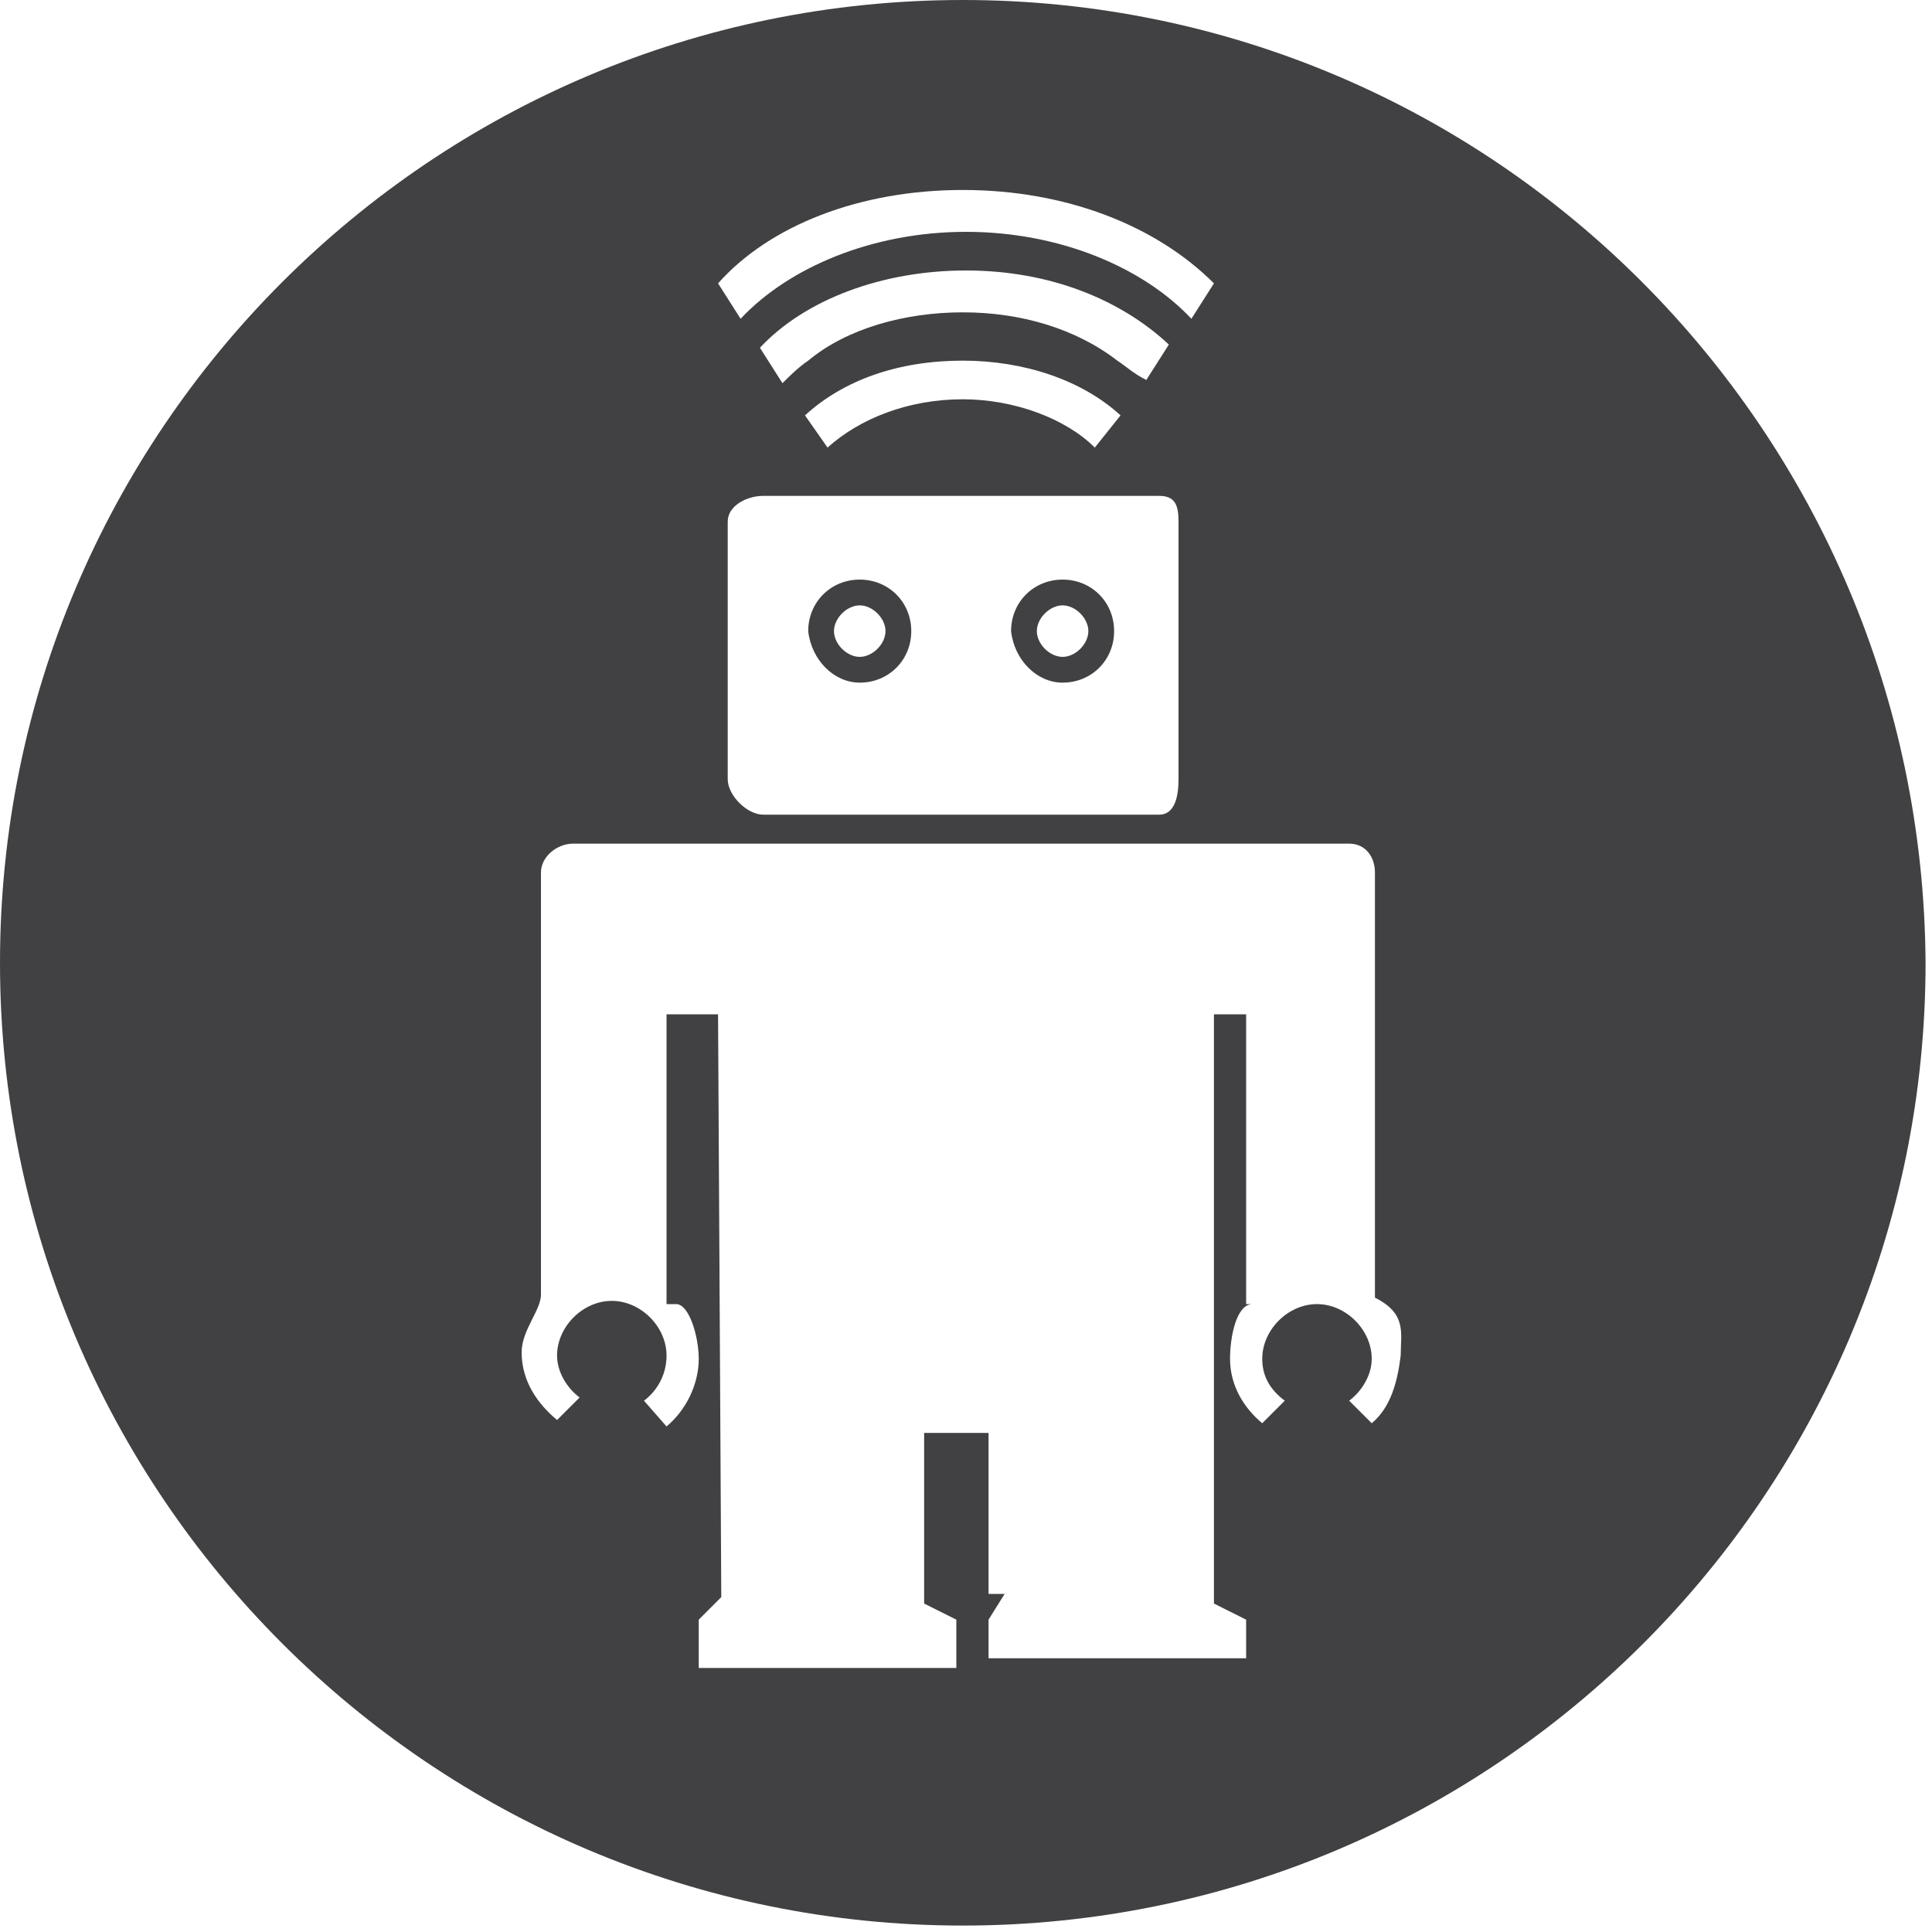
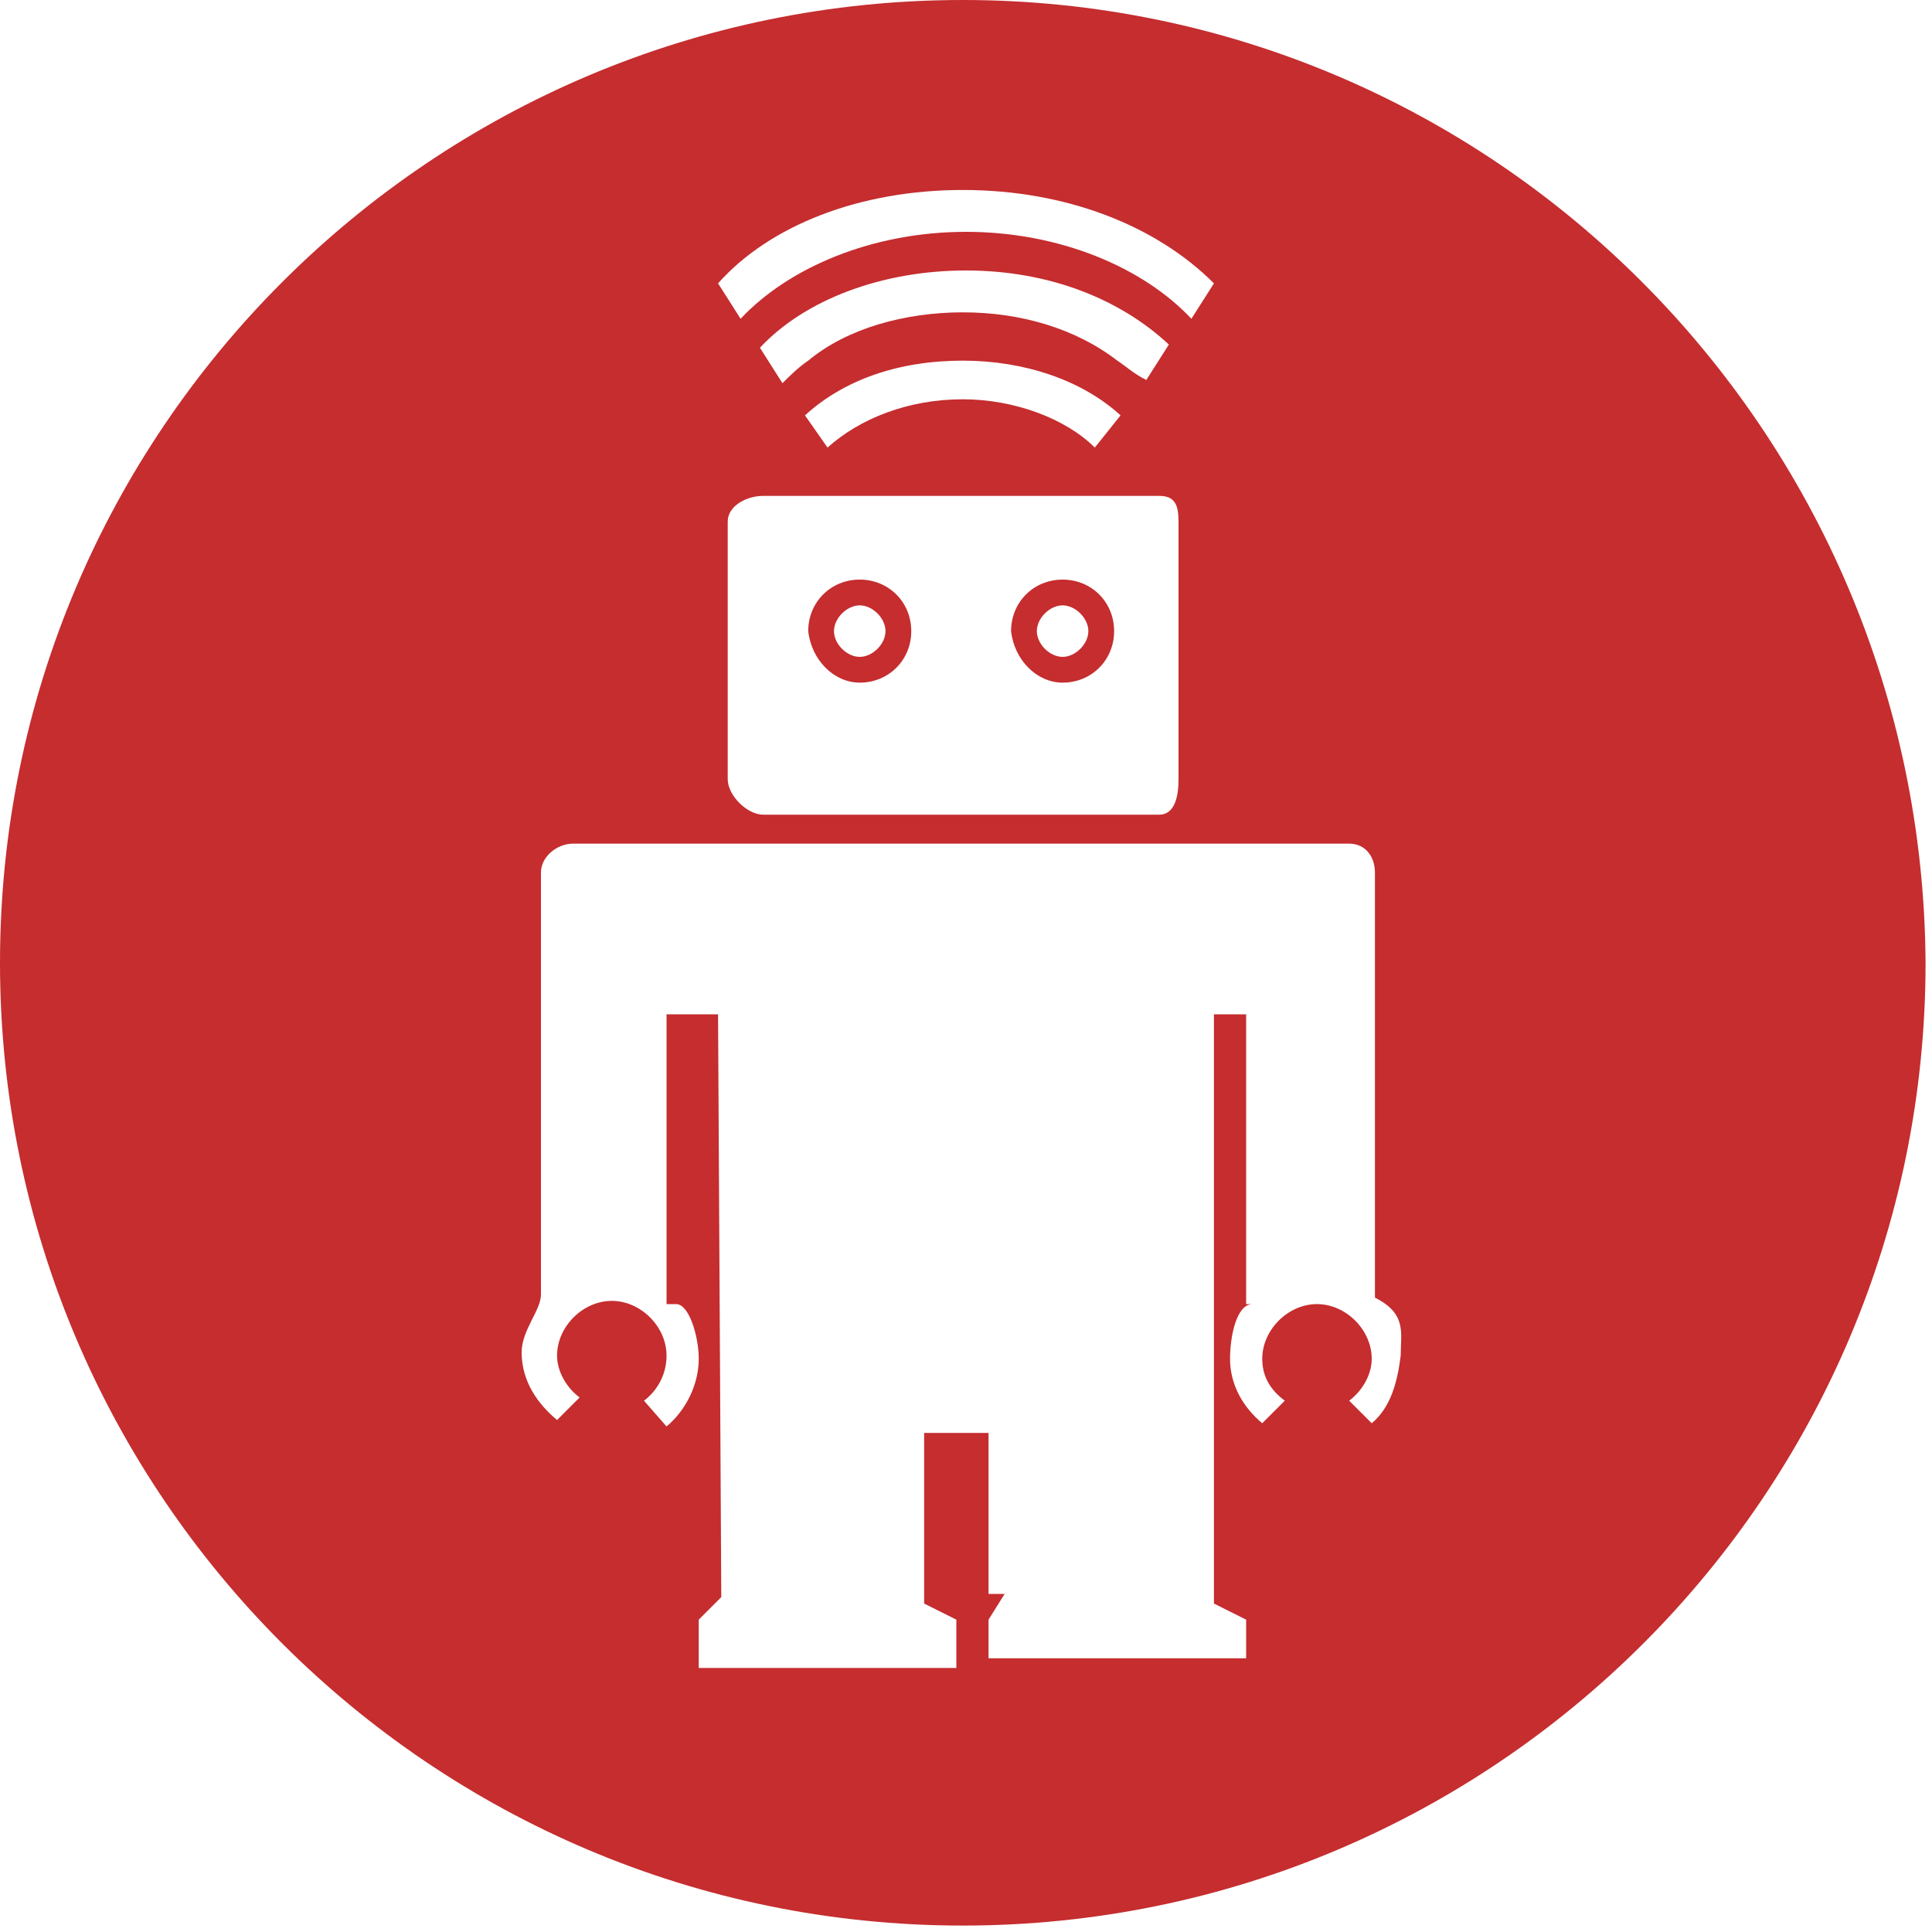
<svg xmlns="http://www.w3.org/2000/svg" version="1.1" viewBox="0 0 60 60" class="ralph">
  <defs>
  </defs>
-   <path fill="#414042" d="M26.7,21.2c0.9,0,1.6-0.7,1.6-1.6c0-0.9-0.7-1.6-1.6-1.6c-0.9,0-1.6,0.7-1.6,1.6     C25.2,20.5,25.9,21.2,26.7,21.2z M26.7,18.8c0.4,0,0.8,0.4,0.8,0.8c0,0.4-0.4,0.8-0.8,0.8c-0.4,0-0.8-0.4-0.8-0.8     C25.9,19.2,26.3,18.8,26.7,18.8z M33,21.2c0.9,0,1.6-0.7,1.6-1.6c0-0.9-0.7-1.6-1.6-1.6c-0.9,0-1.6,0.7-1.6,1.6     C31.5,20.5,32.2,21.2,33,21.2z M33,18.8c0.4,0,0.8,0.4,0.8,0.8c0,0.4-0.4,0.8-0.8,0.8c-0.4,0-0.8-0.4-0.8-0.8     C32.2,19.2,32.6,18.8,33,18.8z M29.9,0C13.4,0,0,13.4,0,29.9c0,16.5,13.4,29.9,29.9,29.9s29.9-13.4,29.9-29.9     C59.7,13.4,46.4,0,29.9,0z M29.9,5.9c3.2,0,6,1.1,7.8,2.9l-0.7,1.1c-1.5-1.6-4.1-2.7-7-2.7c-2.9,0-5.5,1.1-7,2.7l-0.7-1.1     C23.9,7,26.7,5.9,29.9,5.9z M34.7,11.2c-1.3-1-3-1.5-4.8-1.5c-1.8,0-3.6,0.5-4.8,1.5c-0.3,0.2-0.6,0.5-0.8,0.7l-0.7-1.1     c1.4-1.5,3.8-2.4,6.4-2.4c2.6,0,4.8,0.9,6.3,2.3l-0.7,1.1C35.2,11.6,35,11.4,34.7,11.2z M34.8,12.9L34,13.9     c-0.9-0.9-2.5-1.5-4.1-1.5c-1.7,0-3.2,0.6-4.2,1.5L25,12.9c1.2-1.1,2.9-1.7,4.9-1.7C31.8,11.2,33.6,11.8,34.8,12.9z M23.7,15.4H36     c0.5,0,0.6,0.3,0.6,0.8v8c0,0.5-0.1,1.1-0.6,1.1H23.7c-0.5,0-1.1-0.6-1.1-1.1v-8C22.6,15.7,23.2,15.4,23.7,15.4z M42.6,44.2     l-0.7-0.7c0.4-0.3,0.7-0.8,0.7-1.3c0-0.9-0.8-1.7-1.7-1.7c-0.9,0-1.7,0.8-1.7,1.7c0,0.6,0.3,1,0.7,1.3l-0.7,0.7c-0.6-0.5-1-1.2-1-2     c0-0.7,0.2-1.7,0.7-1.7h-0.2v-9h-1v18.3l1,0.5v1.2h-8v-1.2l0.5-0.8h-0.5v-5h-2v5.3l1,0.5v1.5l-8,0v-1.5l0.7-0.7l-0.1-18.1h-1.6v9     H21c0.4,0,0.7,1,0.7,1.7c0,0.8-0.4,1.6-1,2.1l-0.7-0.8c0.4-0.3,0.7-0.8,0.7-1.4c0-0.9-0.8-1.7-1.7-1.7c-0.9,0-1.7,0.8-1.7,1.7     c0,0.5,0.3,1,0.7,1.3l-0.7,0.7c-0.6-0.5-1.1-1.2-1.1-2.1c0-0.7,0.6-1.3,0.6-1.8V27.1c0-0.5,0.5-0.9,1-0.9l24.1,0     c0.5,0,0.8,0.4,0.8,0.9v13.2c1,0.5,0.8,1.1,0.8,1.8C43.4,42.9,43.2,43.7,42.6,44.2z" />
+   <path fill="#c52d2f" d="M26.7,21.2c0.9,0,1.6-0.7,1.6-1.6c0-0.9-0.7-1.6-1.6-1.6c-0.9,0-1.6,0.7-1.6,1.6     C25.2,20.5,25.9,21.2,26.7,21.2z M26.7,18.8c0.4,0,0.8,0.4,0.8,0.8c0,0.4-0.4,0.8-0.8,0.8c-0.4,0-0.8-0.4-0.8-0.8     C25.9,19.2,26.3,18.8,26.7,18.8z M33,21.2c0.9,0,1.6-0.7,1.6-1.6c0-0.9-0.7-1.6-1.6-1.6c-0.9,0-1.6,0.7-1.6,1.6     C31.5,20.5,32.2,21.2,33,21.2z M33,18.8c0.4,0,0.8,0.4,0.8,0.8c0,0.4-0.4,0.8-0.8,0.8c-0.4,0-0.8-0.4-0.8-0.8     C32.2,19.2,32.6,18.8,33,18.8z M29.9,0C13.4,0,0,13.4,0,29.9c0,16.5,13.4,29.9,29.9,29.9s29.9-13.4,29.9-29.9     C59.7,13.4,46.4,0,29.9,0z M29.9,5.9c3.2,0,6,1.1,7.8,2.9l-0.7,1.1c-1.5-1.6-4.1-2.7-7-2.7c-2.9,0-5.5,1.1-7,2.7l-0.7-1.1     C23.9,7,26.7,5.9,29.9,5.9z M34.7,11.2c-1.3-1-3-1.5-4.8-1.5c-1.8,0-3.6,0.5-4.8,1.5c-0.3,0.2-0.6,0.5-0.8,0.7l-0.7-1.1     c1.4-1.5,3.8-2.4,6.4-2.4c2.6,0,4.8,0.9,6.3,2.3l-0.7,1.1C35.2,11.6,35,11.4,34.7,11.2z M34.8,12.9L34,13.9     c-0.9-0.9-2.5-1.5-4.1-1.5c-1.7,0-3.2,0.6-4.2,1.5L25,12.9c1.2-1.1,2.9-1.7,4.9-1.7C31.8,11.2,33.6,11.8,34.8,12.9z M23.7,15.4H36     c0.5,0,0.6,0.3,0.6,0.8v8c0,0.5-0.1,1.1-0.6,1.1H23.7c-0.5,0-1.1-0.6-1.1-1.1v-8C22.6,15.7,23.2,15.4,23.7,15.4z M42.6,44.2     l-0.7-0.7c0.4-0.3,0.7-0.8,0.7-1.3c0-0.9-0.8-1.7-1.7-1.7c-0.9,0-1.7,0.8-1.7,1.7c0,0.6,0.3,1,0.7,1.3l-0.7,0.7c-0.6-0.5-1-1.2-1-2     c0-0.7,0.2-1.7,0.7-1.7h-0.2v-9h-1v18.3l1,0.5v1.2h-8v-1.2l0.5-0.8h-0.5v-5h-2v5.3l1,0.5v1.5l-8,0v-1.5l0.7-0.7l-0.1-18.1h-1.6v9     H21c0.4,0,0.7,1,0.7,1.7c0,0.8-0.4,1.6-1,2.1l-0.7-0.8c0.4-0.3,0.7-0.8,0.7-1.4c0-0.9-0.8-1.7-1.7-1.7c-0.9,0-1.7,0.8-1.7,1.7     c0,0.5,0.3,1,0.7,1.3l-0.7,0.7c-0.6-0.5-1.1-1.2-1.1-2.1c0-0.7,0.6-1.3,0.6-1.8V27.1c0-0.5,0.5-0.9,1-0.9l24.1,0     c0.5,0,0.8,0.4,0.8,0.9v13.2c1,0.5,0.8,1.1,0.8,1.8C43.4,42.9,43.2,43.7,42.6,44.2z" />
</svg>
